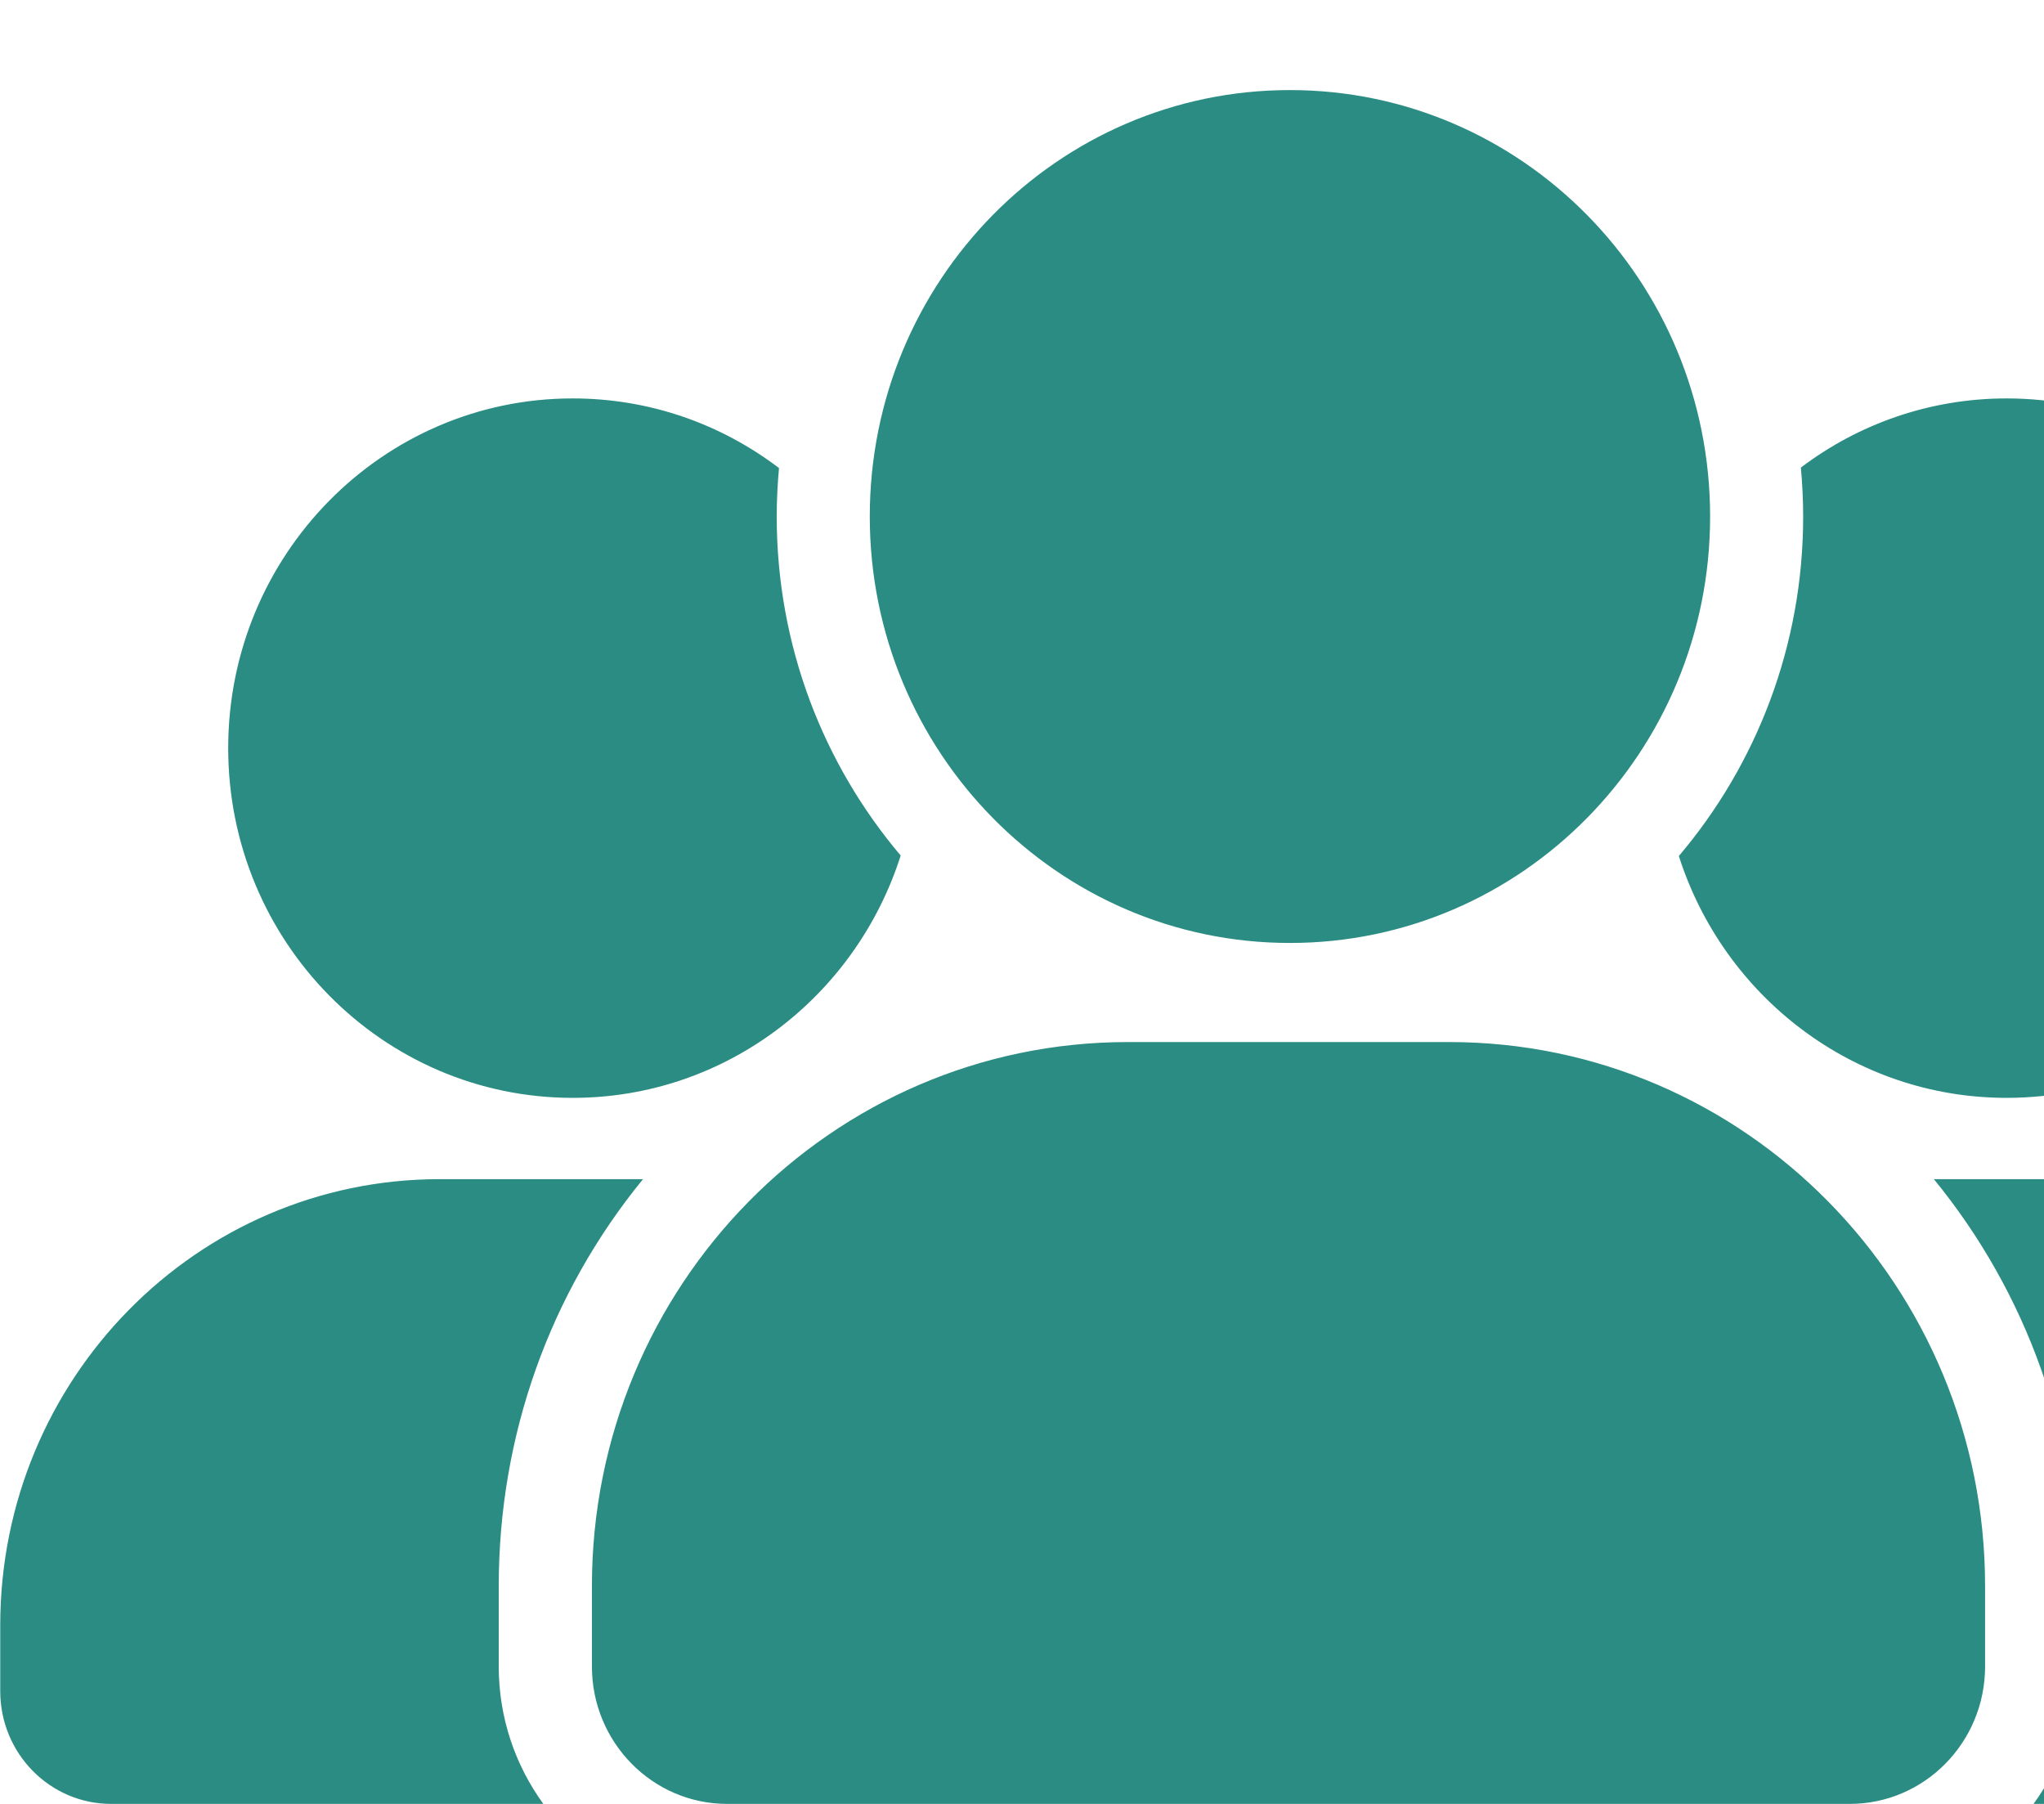
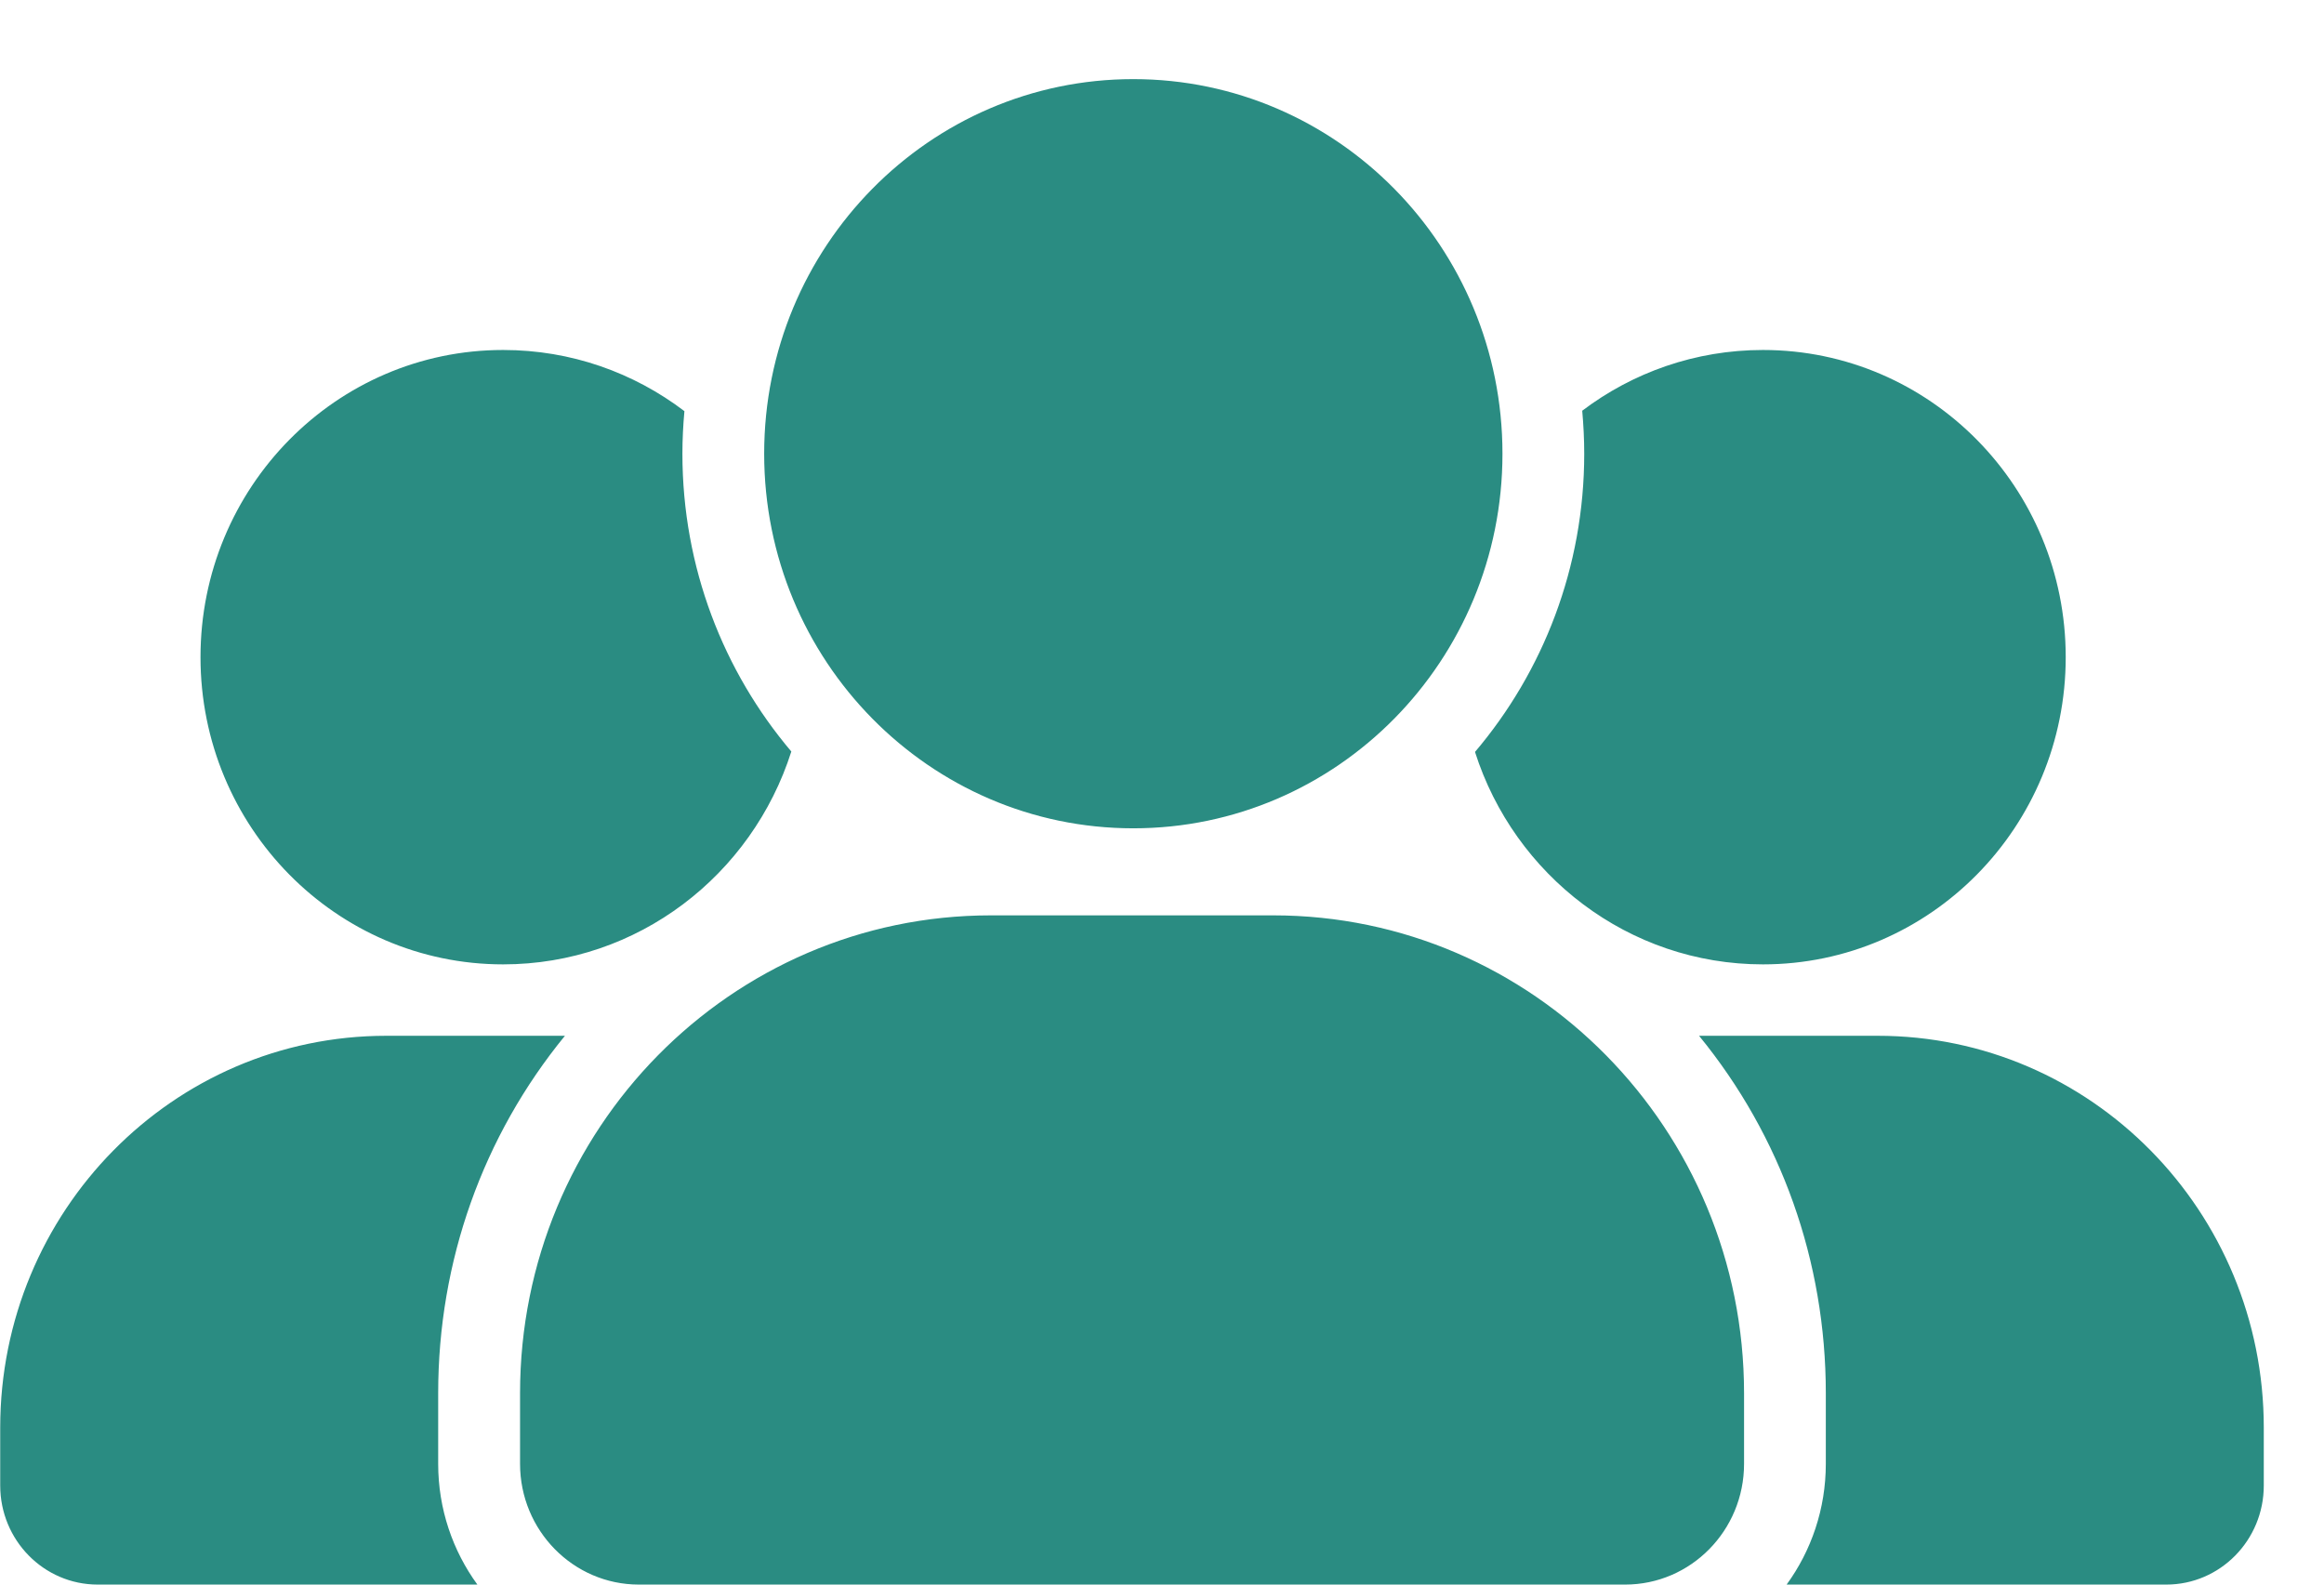
- <svg xmlns="http://www.w3.org/2000/svg" class="{{ .class }}" viewBox="0 0 17 15" fill="none">
+ <svg xmlns="http://www.w3.org/2000/svg" class="{{ .class }}" viewBox="0 0 22 15" fill="none">
  <path d="M13.963 7.118C14.335 8.285 15.415 9.129 16.689 9.129C18.272 9.129 19.555 7.827 19.555 6.221C19.555 4.615 18.272 3.313 16.689 3.313C16.048 3.313 15.455 3.527 14.978 3.888C14.99 4.022 14.997 4.158 14.997 4.295C14.997 5.372 14.607 6.359 13.963 7.118ZM4.763 9.129C6.039 9.129 7.119 8.283 7.491 7.114C6.849 6.356 6.46 5.371 6.46 4.295C6.46 4.159 6.467 4.024 6.479 3.892C6 3.528 5.407 3.313 4.763 3.313C3.181 3.313 1.898 4.615 1.898 6.221C1.898 7.827 3.181 9.129 4.763 9.129ZM17.775 9.805H16.084C16.861 10.755 17.284 11.939 17.284 13.189V13.857C17.284 14.284 17.146 14.68 16.913 15H20.507C21.017 15 21.43 14.58 21.43 14.062V13.515C21.43 11.466 19.794 9.805 17.775 9.805ZM4.148 13.189C4.148 11.939 4.571 10.755 5.348 9.805H3.657C1.638 9.805 0.002 11.466 0.002 13.515V14.062C0.002 14.58 0.415 15 0.925 15H4.519C4.286 14.68 4.148 14.284 4.148 13.857V13.189H4.148ZM12.053 8.665H9.38C6.918 8.665 4.923 10.691 4.923 13.189V13.857C4.923 14.488 5.427 15 6.048 15H15.384C16.006 15 16.51 14.488 16.51 13.857V13.189C16.51 10.691 14.514 8.665 12.053 8.665ZM10.728 7.841C12.658 7.841 14.223 6.253 14.223 4.295C14.223 2.336 12.658 0.749 10.728 0.749C8.799 0.749 7.234 2.336 7.234 4.295C7.234 6.253 8.799 7.841 10.728 7.841Z" fill="#2A8C82" />
</svg>
